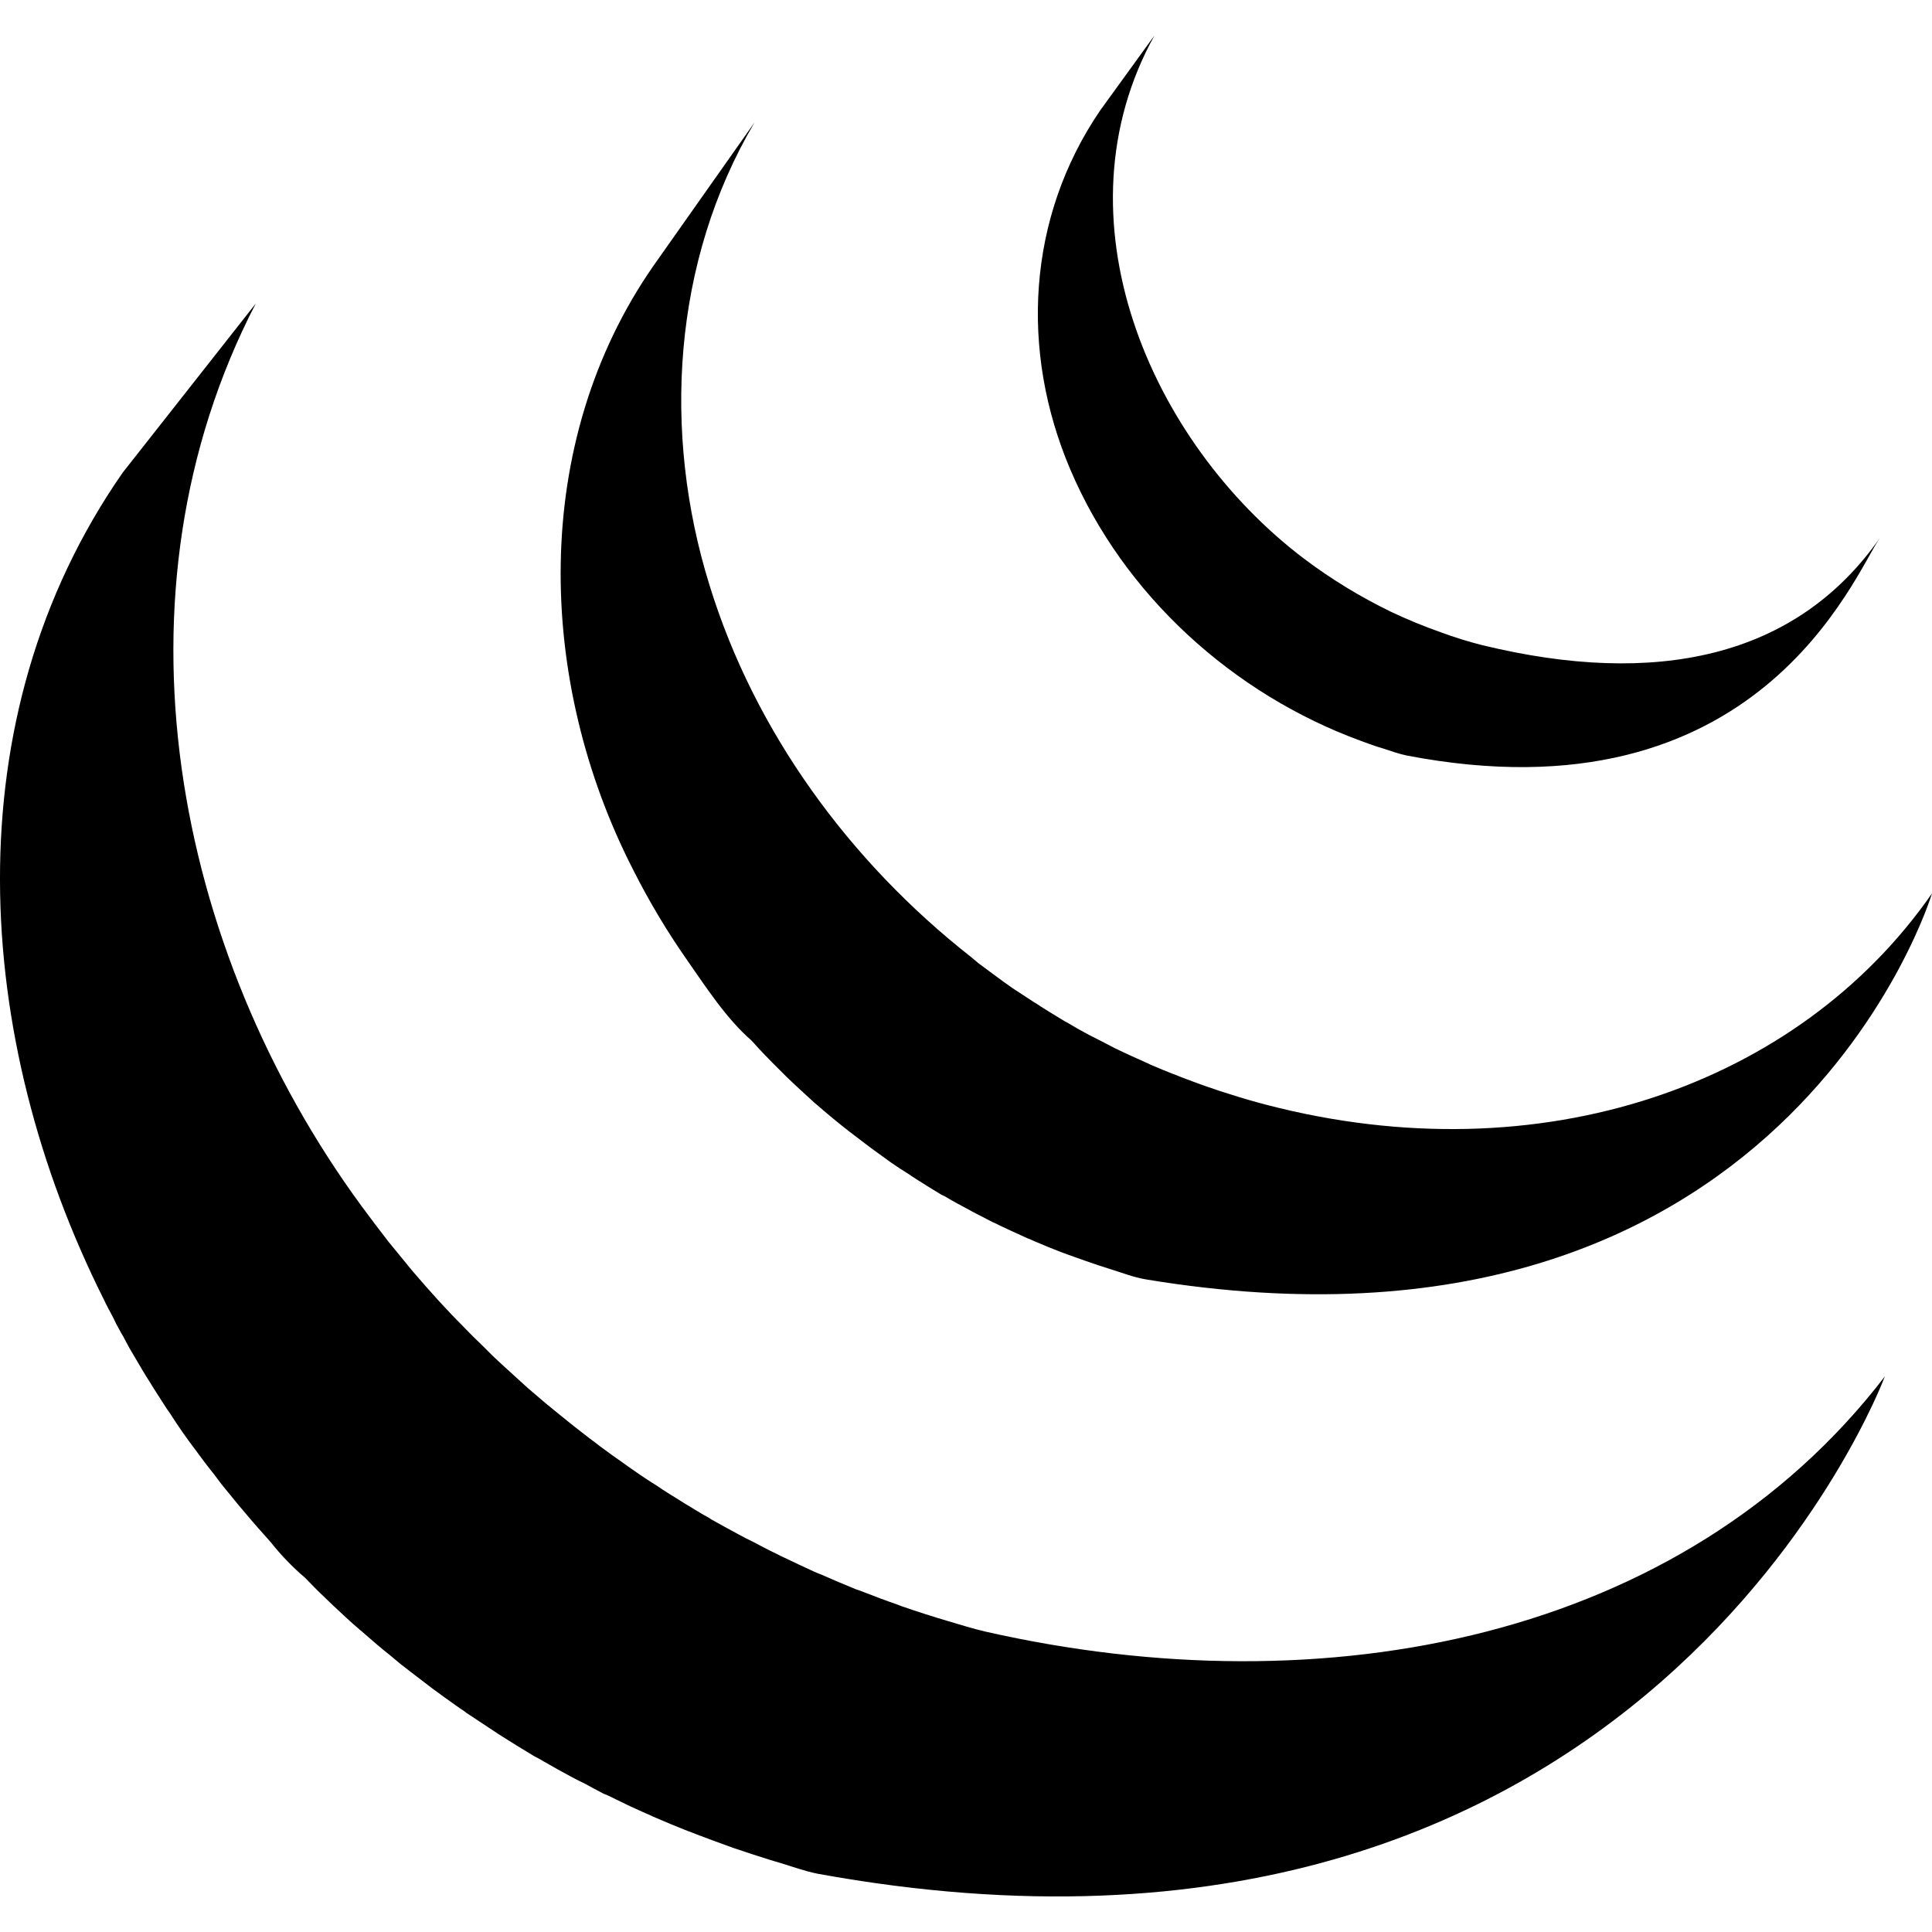
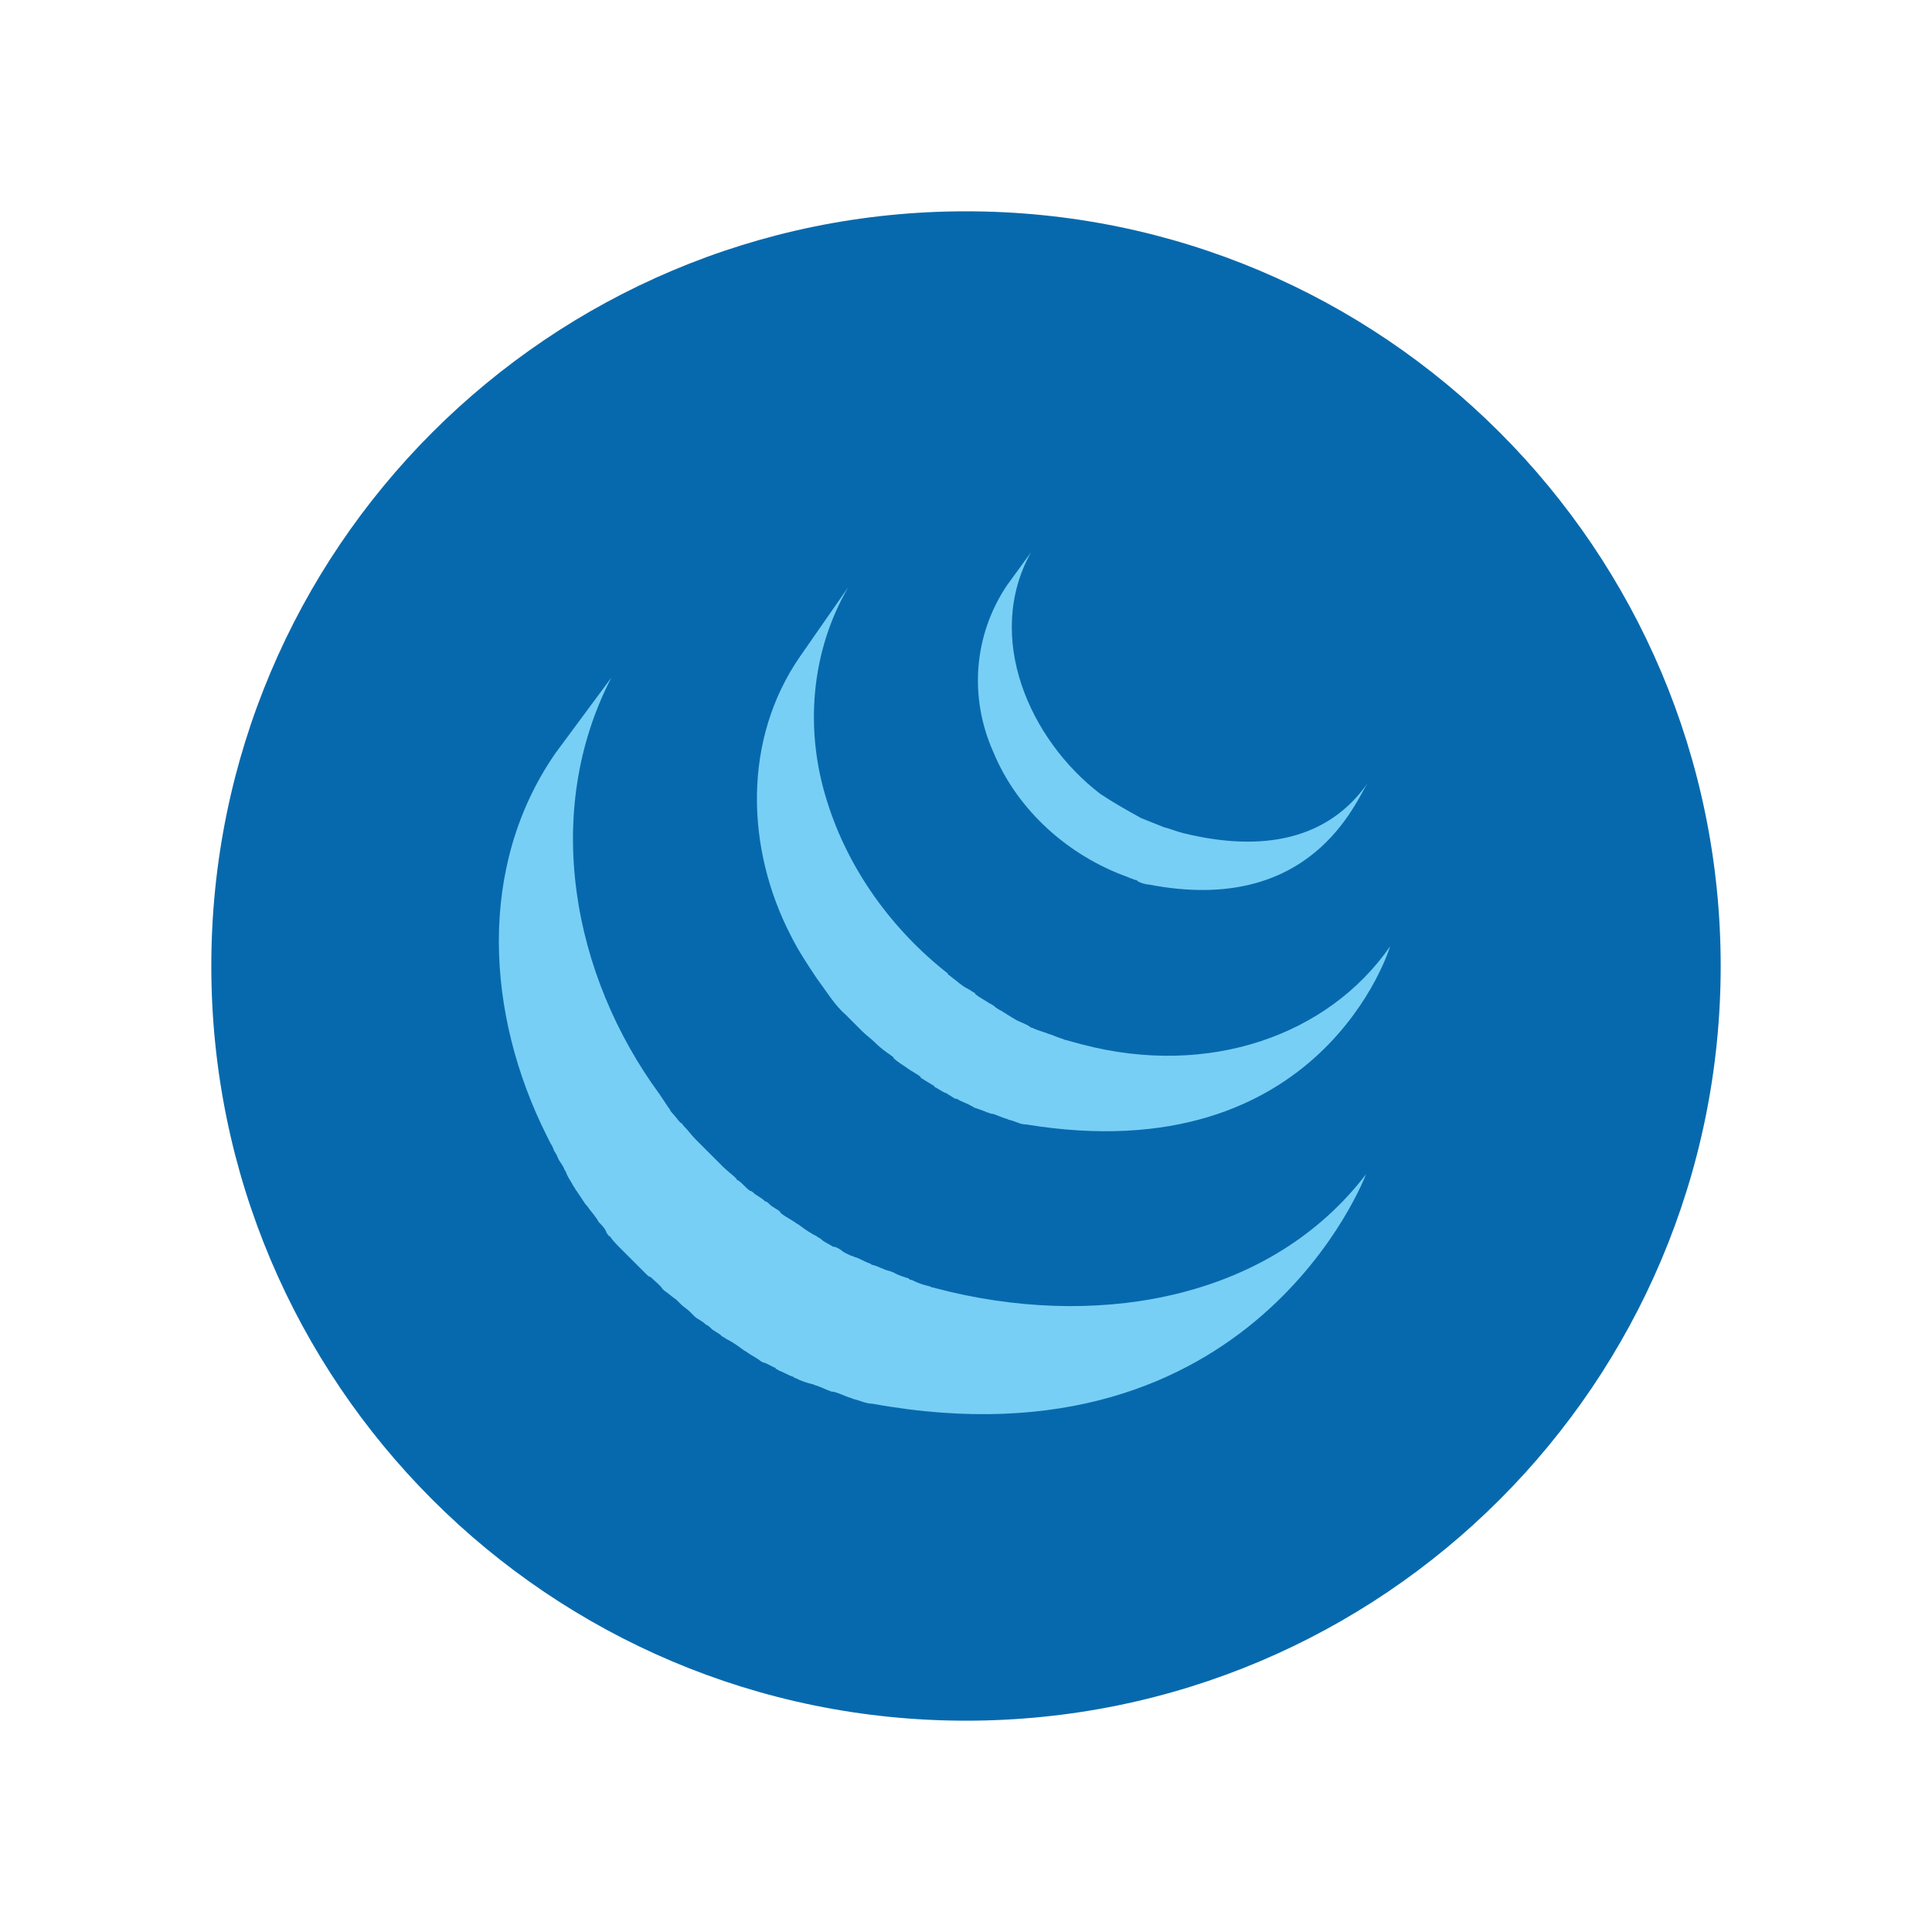
- <svg xmlns="http://www.w3.org/2000/svg" role="img" viewBox="0 0 24 24">
-   <path d="M1.525 5.87c-2.126 3.054-1.862 7.026-.237 10.269.037.079.078.154.118.229.023.052.049.1.077.15.013.027.031.056.047.082.026.052.054.102.081.152l.157.266c.03.049.057.097.09.146.056.094.12.187.178.281.026.04.05.078.079.117a6.368 6.368 0 00.31.445c.078.107.156.211.24.315.027.038.058.076.086.115l.22.269c.028.03.055.067.084.099.098.118.202.233.306.35l.005.006a3.134 3.134 0 00.425.44c.08.083.16.165.245.245l.101.097c.111.105.223.209.34.309.002 0 .003.002.005.003l.057.05c.102.089.205.178.31.26l.125.105c.085.068.174.133.26.2l.137.105c.093.07.192.139.287.207.035.025.07.05.106.073l.03.023.28.185.12.08c.148.094.294.184.44.272.041.02.084.044.123.068.108.062.22.125.329.183.06.034.122.063.184.094.075.042.153.083.234.125a.324.324 0 01.056.023c.033.015.064.031.096.047.12.06.245.118.375.175.024.01.05.02.076.034.144.063.289.123.438.182.034.01.07.027.105.04.135.051.274.103.411.152l.05.018c.154.052.305.102.46.15.036.01.073.023.111.033.16.048.314.105.474.137 10.273 1.872 13.258-6.177 13.258-6.177-2.508 3.266-6.958 4.127-11.174 3.169-.156-.036-.312-.086-.47-.132a13.539 13.539 0 01-.567-.182l-.062-.024c-.136-.046-.267-.097-.4-.148a1.615 1.615 0 00-.11-.04c-.148-.06-.29-.121-.433-.184-.031-.01-.057-.024-.088-.036a23.44 23.44 0 01-.362-.17 1.485 1.485 0 01-.106-.052c-.094-.044-.188-.095-.28-.143a3.947 3.947 0 01-.187-.096c-.114-.06-.227-.125-.34-.187-.034-.024-.073-.044-.112-.066a15.922 15.922 0 01-.439-.27 2.107 2.107 0 01-.118-.078 6.01 6.01 0 01-.312-.207c-.035-.023-.067-.048-.103-.073a9.553 9.553 0 01-.295-.212c-.042-.034-.087-.066-.132-.1-.088-.07-.177-.135-.265-.208l-.118-.095a10.593 10.593 0 01-.335-.28.258.258 0 00-.037-.031l-.347-.316-.1-.094c-.082-.084-.166-.164-.25-.246l-.098-.1a9.081 9.081 0 01-.309-.323l-.015-.016c-.106-.116-.21-.235-.313-.355-.027-.03-.053-.064-.08-.097l-.227-.277a21.275 21.275 0 01-.34-.449C2.152 11.79 1.306 7.384 3.177 3.771m4.943-.473c-1.54 2.211-1.454 5.169-.254 7.508a9.111 9.111 0 00.678 1.133c.23.33.484.721.793.988.107.122.223.24.344.36l.09.09c.114.11.232.217.35.325l.016.013a9.867 9.867 0 00.414.342c.034.023.063.05.096.073.14.108.282.212.428.316l.015.009c.062.045.128.086.198.13.028.018.06.042.09.06.106.068.21.132.318.197.017.007.032.016.048.023.09.055.188.108.282.157.033.02.065.035.1.054.066.033.132.068.197.102l.032.014c.135.067.273.129.408.19.034.014.063.025.092.039.111.048.224.094.336.137.05.017.097.037.144.052.102.038.21.073.31.108l.14.045c.147.045.295.104.449.13C22.164 17.206 24 11.098 24 11.098c-1.653 2.38-4.852 3.513-8.261 2.628a8.04 8.04 0 01-.449-.13c-.048-.014-.09-.029-.136-.043-.104-.036-.211-.07-.312-.109l-.144-.054c-.113-.045-.227-.087-.336-.135-.034-.015-.065-.025-.091-.04-.14-.063-.281-.125-.418-.192l-.206-.107-.119-.06a5.673 5.673 0 01-.265-.15.62.62 0 01-.062-.035c-.106-.066-.217-.13-.318-.198-.034-.019-.065-.042-.097-.062l-.208-.136c-.144-.1-.285-.208-.428-.313-.032-.029-.063-.053-.094-.079-1.499-1.178-2.681-2.79-3.242-4.613-.59-1.897-.46-4.023.56-5.75m4.292-.147c-.909 1.334-.996 2.99-.37 4.46.665 1.563 2.024 2.79 3.608 3.37.065.025.128.046.196.07l.088.027c.092.03.185.063.28.084 4.381.845 5.567-2.25 5.886-2.704-1.043 1.498-2.792 1.857-4.938 1.335a4.85 4.85 0 01-.516-.16 6.352 6.352 0 01-.618-.254 6.53 6.53 0 01-1.082-.66c-1.922-1.457-3.113-4.236-1.859-6.5" />
+ <svg xmlns="http://www.w3.org/2000/svg" id="Lager_1" style="enable-background:new 0 0 128 128;" version="1.1" viewBox="0 0 128 128" xml:space="preserve">
+   <g>
+     <g>
+       <g>
+         <circle cx="64" cy="64" r="50" style="fill:#0769AD;" />
+       </g>
+     </g>
+     <g id="Layer_6">
+       <g>
+         <g>
+           <path d="M36.8,49.9c-5.2,7.5-4.6,17.3-0.6,25.3c0.1,0.2,0.2,0.4,0.3,0.6c0.1,0.1,0.1,0.2,0.2,0.4      c0,0.1,0.1,0.1,0.1,0.2c0.1,0.1,0.1,0.2,0.2,0.4c0.1,0.2,0.3,0.4,0.4,0.7c0.1,0.1,0.1,0.2,0.2,0.4c0.1,0.2,0.3,0.5,0.4,0.7      c0.1,0.1,0.1,0.2,0.2,0.3c0.2,0.3,0.4,0.6,0.6,0.9l0,0l0.1,0.1c0.2,0.3,0.4,0.5,0.6,0.8c0.1,0.1,0.1,0.2,0.2,0.3      c0.2,0.2,0.4,0.4,0.5,0.7c0.1,0.1,0.1,0.2,0.2,0.2c0.2,0.3,0.5,0.6,0.8,0.9l0,0l0,0c0.3,0.3,0.5,0.5,0.8,0.8      c0.1,0.1,0.2,0.2,0.2,0.2c0.2,0.2,0.4,0.4,0.6,0.6c0.1,0.1,0.2,0.2,0.3,0.2c0.3,0.3,0.6,0.5,0.8,0.8l0,0l0.1,0.1      c0.3,0.2,0.5,0.4,0.8,0.6c0.1,0.1,0.2,0.2,0.3,0.3c0.2,0.2,0.4,0.3,0.6,0.5c0.1,0.1,0.2,0.2,0.3,0.3c0.2,0.2,0.5,0.3,0.7,0.5      c0.1,0.1,0.2,0.1,0.3,0.2c0,0,0,0,0.1,0.1c0.2,0.2,0.5,0.3,0.7,0.5c0.1,0.1,0.2,0.1,0.3,0.2c0.4,0.2,0.7,0.4,1.1,0.7      c0.1,0.1,0.2,0.1,0.3,0.2c0.3,0.2,0.5,0.3,0.8,0.5c0.1,0.1,0.3,0.2,0.4,0.2c0.2,0.1,0.4,0.2,0.6,0.3c0,0,0.1,0,0.1,0.1      c0.1,0,0.2,0.1,0.2,0.1c0.3,0.1,0.6,0.3,0.9,0.4c0.1,0,0.1,0.1,0.2,0.1c0.4,0.2,0.7,0.3,1.1,0.4c0.1,0,0.2,0.1,0.3,0.1      c0.3,0.1,0.7,0.3,1,0.4h0.1c0.4,0.1,0.8,0.3,1.1,0.4c0.1,0,0.2,0.1,0.3,0.1c0.4,0.1,0.8,0.3,1.2,0.3      c25.3,4.6,32.7-15.2,32.7-15.2C84.3,85.9,73.3,88,63,85.6c-0.4-0.1-0.8-0.2-1.2-0.3c-0.1,0-0.2-0.1-0.3-0.1      c-0.4-0.1-0.7-0.2-1.1-0.4c-0.1,0-0.1,0-0.2-0.1c-0.3-0.1-0.7-0.2-1-0.4c-0.1,0-0.2-0.1-0.3-0.1c-0.4-0.1-0.7-0.3-1.1-0.4      c-0.1,0-0.1-0.1-0.2-0.1c-0.3-0.1-0.6-0.3-0.9-0.4c-0.1,0-0.2-0.1-0.3-0.1c-0.2-0.1-0.5-0.2-0.7-0.4c-0.2-0.1-0.3-0.2-0.5-0.2      c-0.3-0.2-0.6-0.3-0.8-0.5c-0.1-0.1-0.2-0.1-0.3-0.2c-0.4-0.2-0.7-0.4-1.1-0.7c-0.1-0.1-0.2-0.1-0.3-0.2      c-0.3-0.2-0.5-0.3-0.8-0.5c-0.1-0.1-0.2-0.1-0.2-0.2c-0.2-0.2-0.5-0.3-0.7-0.5c-0.1-0.1-0.2-0.2-0.3-0.2      c-0.2-0.2-0.4-0.3-0.7-0.5c-0.1-0.1-0.2-0.2-0.3-0.2c-0.3-0.2-0.5-0.5-0.8-0.7c0,0-0.1,0-0.1-0.1c-0.3-0.3-0.6-0.5-0.9-0.8      c-0.1-0.1-0.2-0.2-0.2-0.2c-0.2-0.2-0.4-0.4-0.6-0.6c-0.1-0.1-0.2-0.2-0.2-0.2c-0.3-0.3-0.5-0.5-0.8-0.8l0,0      c-0.3-0.3-0.5-0.6-0.8-0.9c-0.1-0.1-0.1-0.2-0.2-0.2c-0.2-0.2-0.4-0.5-0.6-0.7c-0.1-0.1-0.1-0.2-0.2-0.3      c-0.2-0.3-0.4-0.6-0.6-0.9c-5.8-7.9-7.8-18.7-3.2-27.6" style="fill:#78CFF5;" />
+           <path d="M53,43.5C49.2,49,49.4,56.2,52.4,62c0.5,1,1.1,1.9,1.7,2.8c0.6,0.8,1.2,1.8,1.9,2.4      c0.3,0.3,0.6,0.6,0.9,0.9c0.1,0.1,0.1,0.1,0.2,0.2c0.3,0.3,0.6,0.5,0.9,0.8l0,0l0,0c0.3,0.3,0.7,0.6,1,0.8      c0.1,0.1,0.2,0.1,0.2,0.2c0.3,0.3,0.7,0.5,1.1,0.8l0,0c0.2,0.1,0.3,0.2,0.5,0.3c0.1,0.1,0.2,0.1,0.2,0.2      c0.3,0.2,0.5,0.3,0.8,0.5c0,0,0.1,0,0.1,0.1c0.2,0.1,0.5,0.3,0.7,0.4c0.1,0,0.2,0.1,0.2,0.1c0.2,0.1,0.3,0.2,0.5,0.3      c0,0,0,0,0.1,0c0.3,0.2,0.7,0.3,1,0.5c0.1,0,0.1,0.1,0.2,0.1c0.3,0.1,0.6,0.2,0.8,0.3c0.1,0,0.2,0.1,0.4,0.1      c0.3,0.1,0.5,0.2,0.8,0.3c0.1,0,0.2,0.1,0.3,0.1c0.4,0.1,0.7,0.3,1.1,0.3c19.6,3.2,24.1-11.8,24.1-11.8      c-4.1,5.9-12,8.7-20.4,6.5c-0.4-0.1-0.7-0.2-1.1-0.3c-0.1,0-0.2-0.1-0.3-0.1c-0.3-0.1-0.5-0.2-0.8-0.3c-0.1,0-0.2-0.1-0.3-0.1      c-0.3-0.1-0.6-0.2-0.8-0.3c-0.1,0-0.2-0.1-0.2-0.1c-0.3-0.2-0.7-0.3-1-0.5c-0.2-0.1-0.3-0.2-0.5-0.3c-0.1-0.1-0.2-0.1-0.3-0.2      c-0.2-0.1-0.4-0.2-0.6-0.4c-0.1,0-0.1-0.1-0.2-0.1c-0.3-0.2-0.5-0.3-0.8-0.5c-0.1-0.1-0.2-0.1-0.2-0.2c-0.2-0.1-0.3-0.2-0.5-0.3      c-0.4-0.2-0.7-0.5-1.1-0.8c-0.1-0.1-0.2-0.1-0.2-0.2c-3.7-2.9-6.6-6.9-8-11.4c-1.5-4.7-1.1-9.9,1.4-14.2" style="fill:#78CFF5;" />
+           <path d="M66.7,38.8c-2.2,3.3-2.5,7.4-0.9,11c1.6,3.9,5,6.9,8.9,8.3c0.2,0.1,0.3,0.1,0.5,0.2      c0.1,0,0.1,0,0.2,0.1c0.2,0.1,0.5,0.2,0.7,0.2c10.8,2.1,13.7-5.5,14.5-6.7c-2.6,3.7-6.9,4.6-12.2,3.3c-0.4-0.1-0.9-0.3-1.3-0.4      c-0.5-0.2-1-0.4-1.5-0.6c-0.9-0.5-1.8-1-2.7-1.6c-4.7-3.6-7.7-10.4-4.6-16" style="fill:#78CFF5;" />
+         </g>
+       </g>
+     </g>
+   </g>
</svg>
